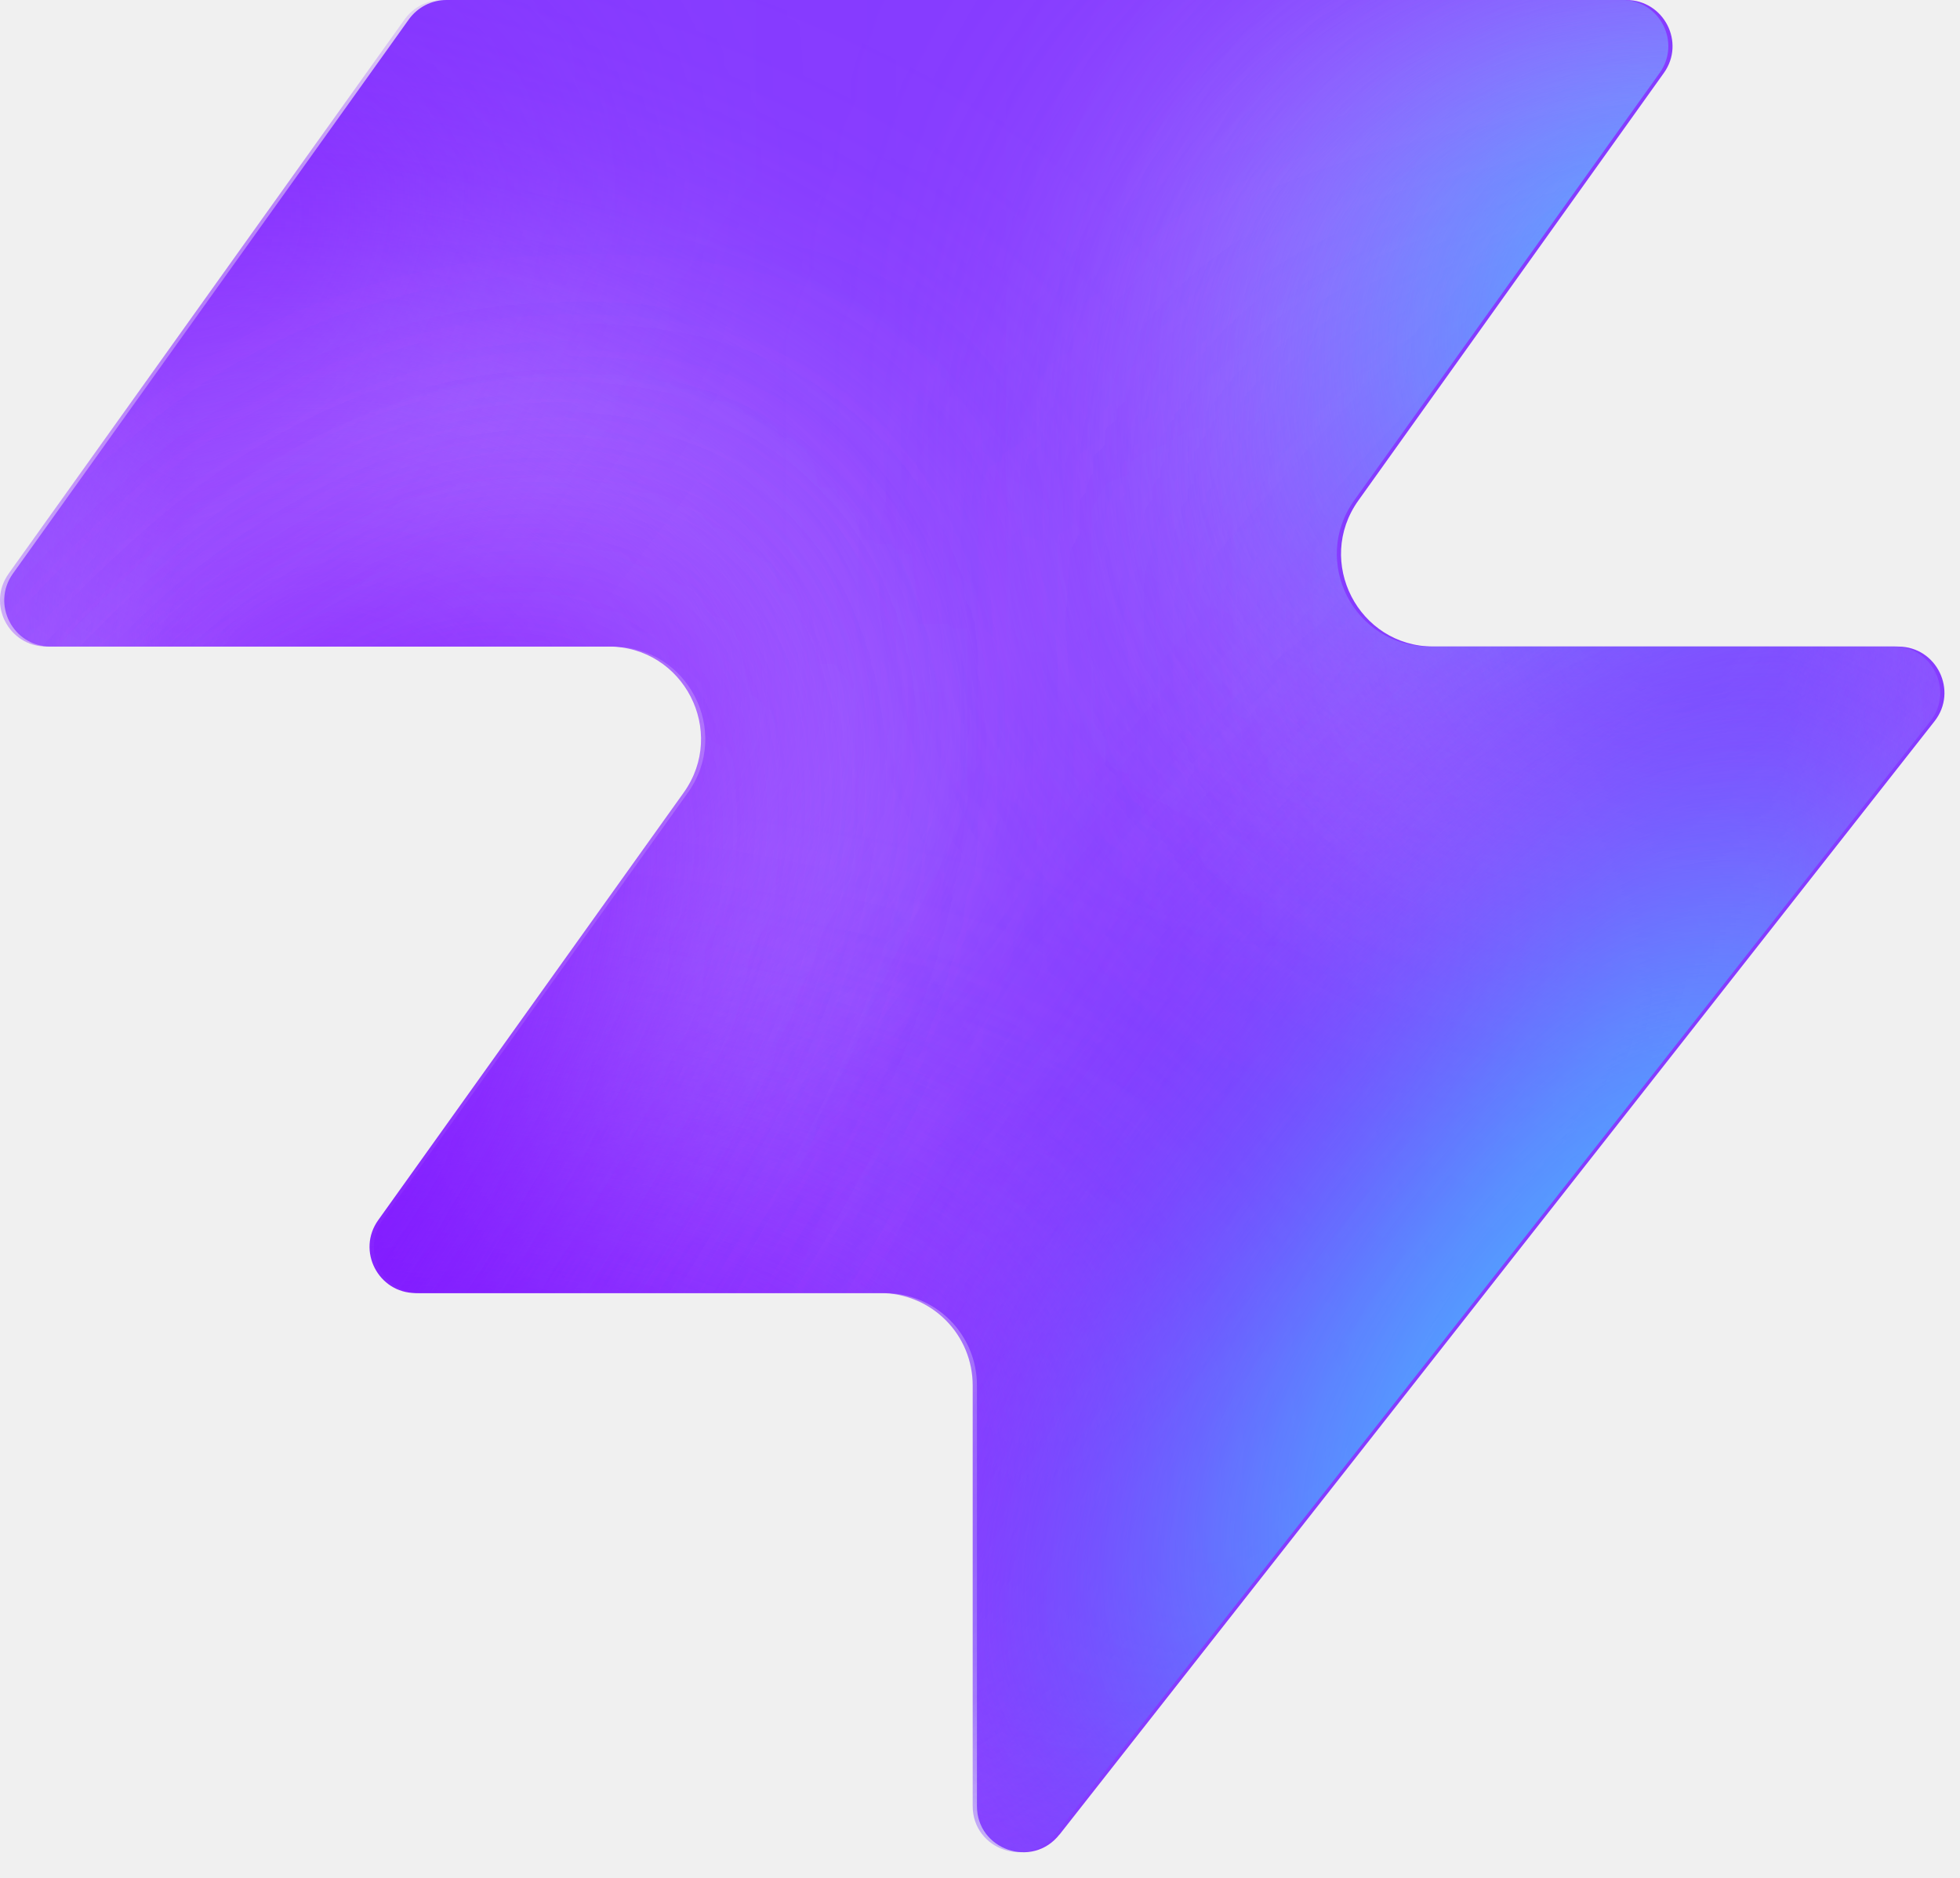
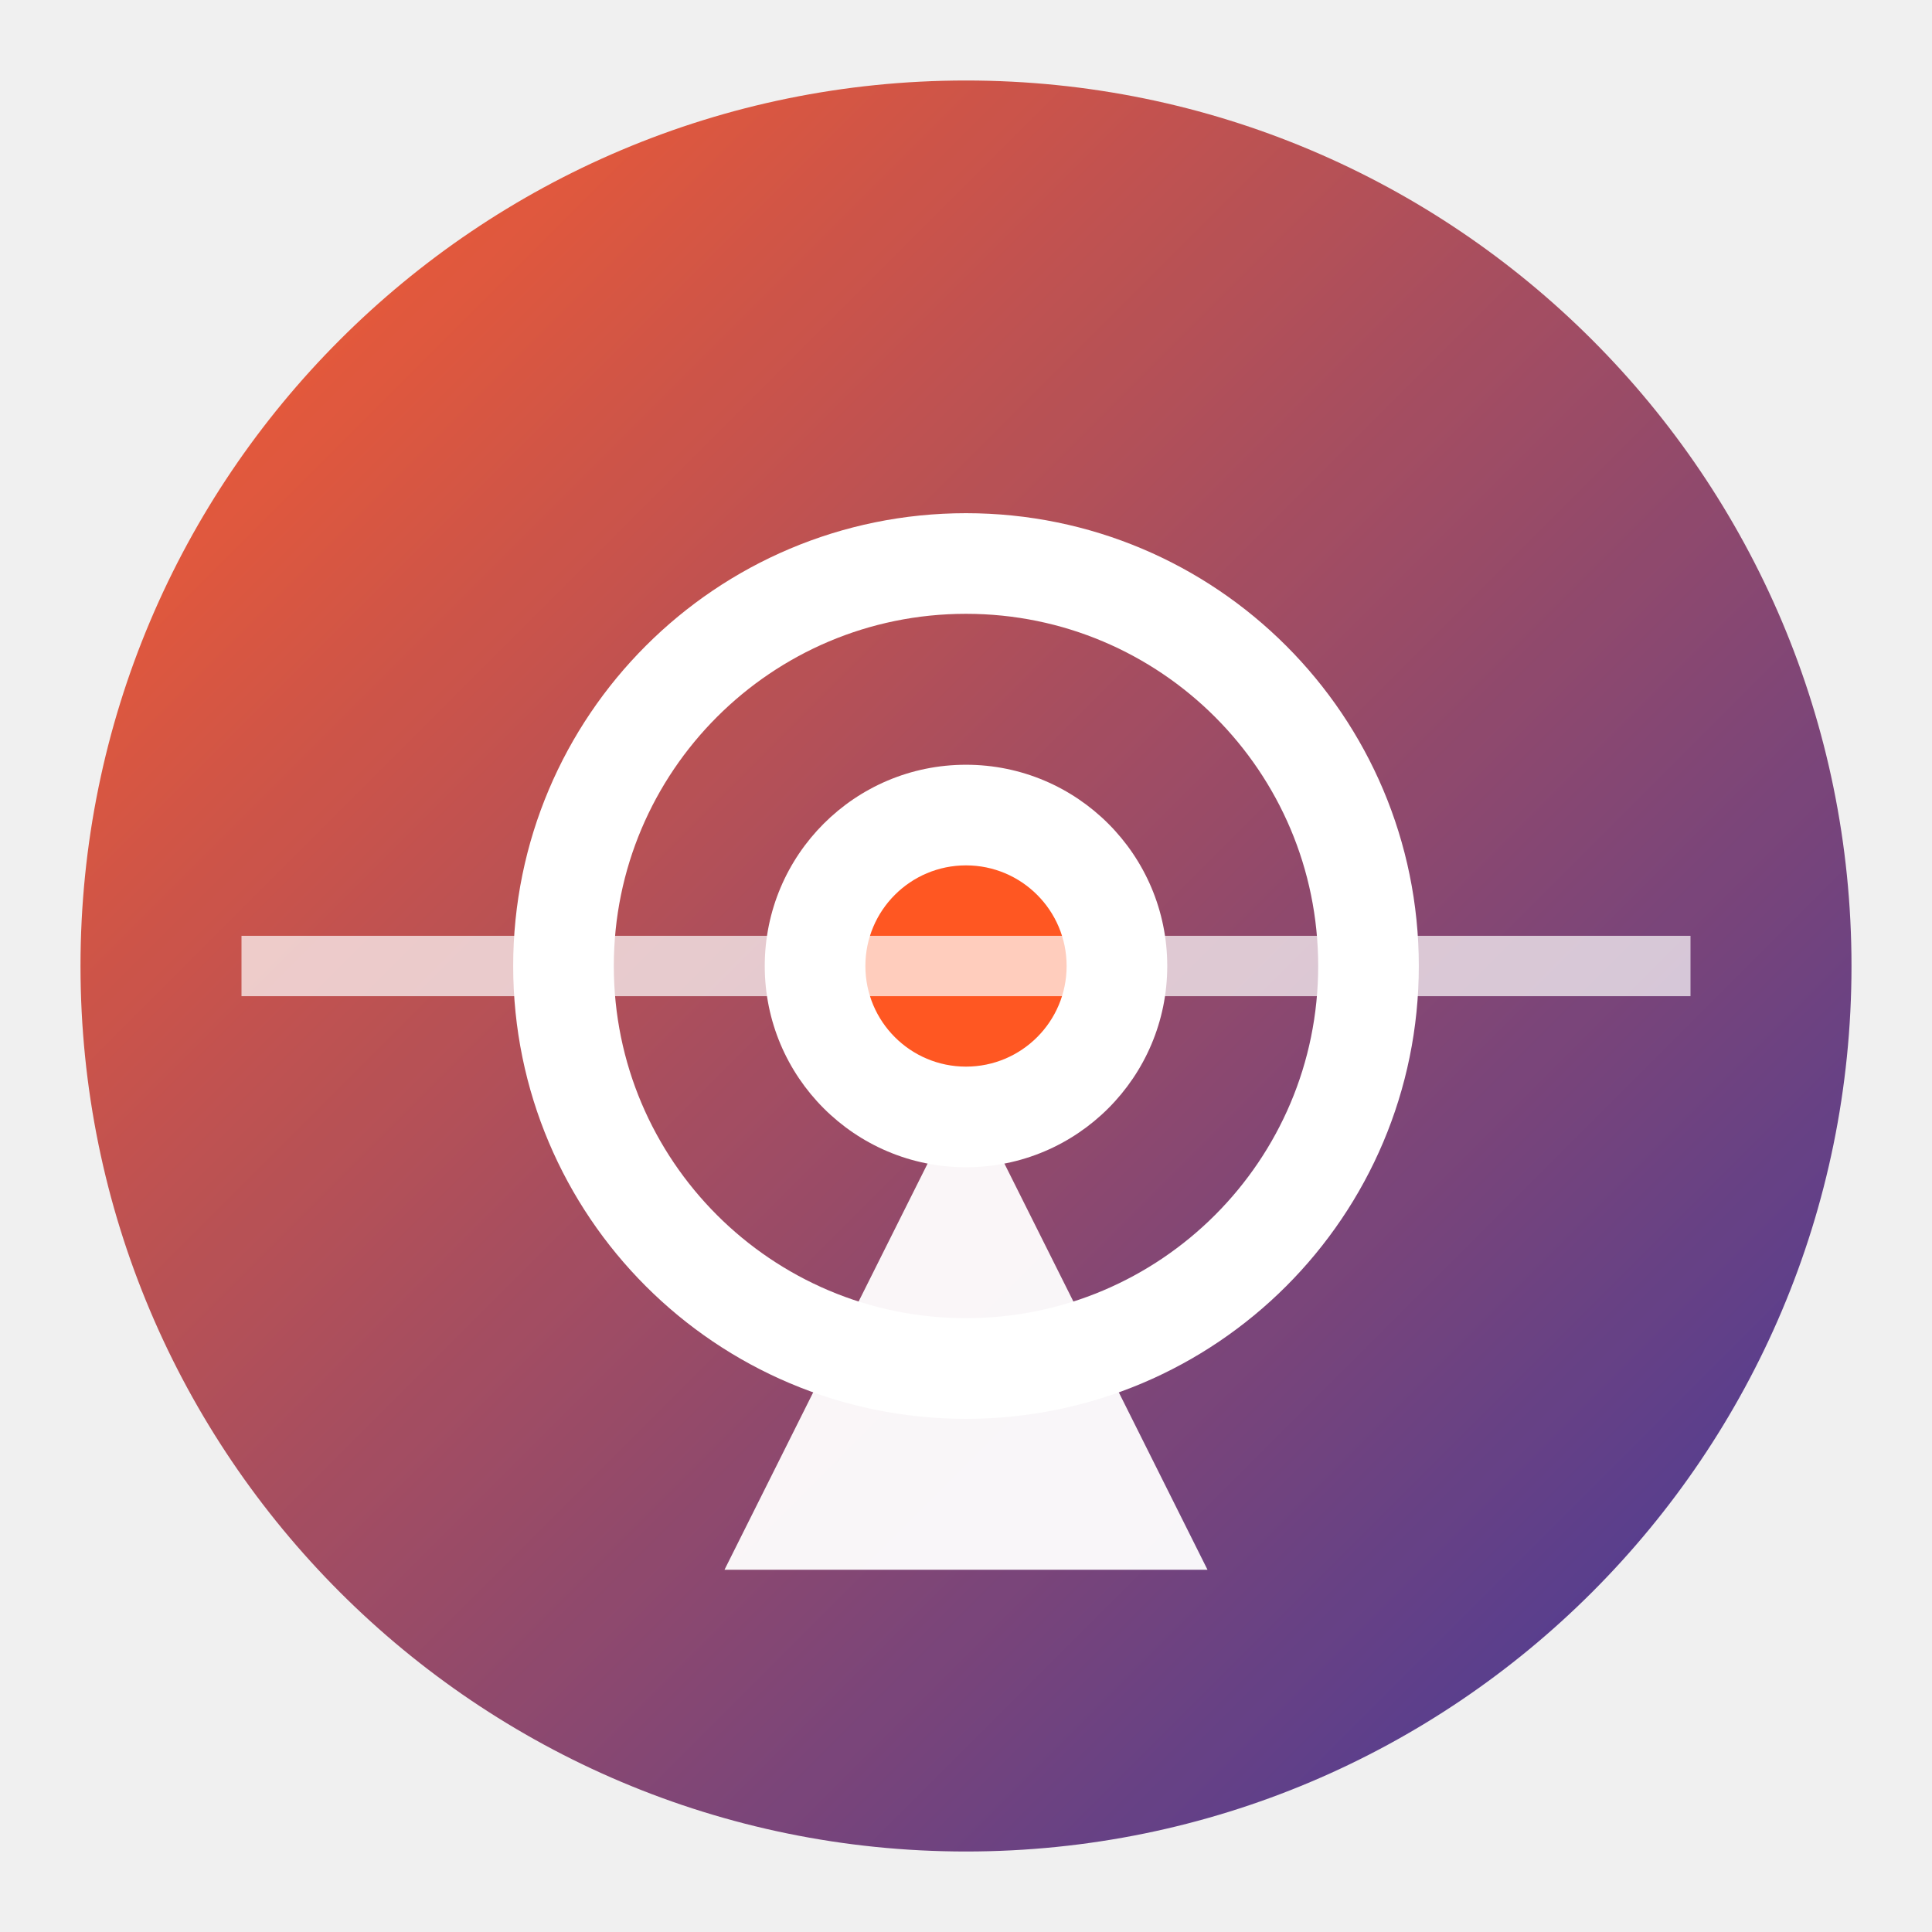
- <svg xmlns="http://www.w3.org/2000/svg" width="48" height="46" fill="none" viewBox="0 0 48 46">
-   <path fill="#863bff" d="M25.946 44.938c-.664.845-2.021.375-2.021-.698V33.937a2.26 2.26 0 0 0-2.262-2.262H10.287c-.92 0-1.456-1.04-.92-1.788l7.48-10.471c1.07-1.497 0-3.578-1.842-3.578H1.237c-.92 0-1.456-1.04-.92-1.788L10.013.474c.214-.297.556-.474.92-.474h28.894c.92 0 1.456 1.04.92 1.788l-7.48 10.471c-1.07 1.498 0 3.579 1.842 3.579h11.377c.943 0 1.473 1.088.89 1.83L25.947 44.94z" style="fill:#863bff;fill:color(display-p3 .525 .23 1);fill-opacity:1" />
-   <mask id="a" width="48" height="46" x="0" y="0" maskUnits="userSpaceOnUse" style="mask-type:alpha">
-     <path fill="#000" d="M25.842 44.938c-.664.844-2.021.375-2.021-.698V33.937a2.26 2.26 0 0 0-2.262-2.262H10.183c-.92 0-1.456-1.04-.92-1.788l7.48-10.471c1.07-1.498 0-3.579-1.842-3.579H1.133c-.92 0-1.456-1.04-.92-1.787L9.91.473c.214-.297.556-.474.92-.474h28.894c.92 0 1.456 1.04.92 1.788l-7.48 10.471c-1.07 1.498 0 3.578 1.842 3.578h11.377c.943 0 1.473 1.088.89 1.832L25.843 44.94z" style="fill:#000;fill-opacity:1" />
-   </mask>
-   <g mask="url(#a)">
-     <g filter="url(#b)">
-       <ellipse cx="5.508" cy="14.704" fill="#ede6ff" rx="5.508" ry="14.704" style="fill:#ede6ff;fill:color(display-p3 .927 .903 1);fill-opacity:1" transform="matrix(.00324 1 1 -.00324 -4.47 31.516)" />
-     </g>
-     <g filter="url(#c)">
-       <ellipse cx="10.399" cy="29.851" fill="#ede6ff" rx="10.399" ry="29.851" style="fill:#ede6ff;fill:color(display-p3 .927 .903 1);fill-opacity:1" transform="matrix(.00324 1 1 -.00324 -39.328 7.883)" />
-     </g>
-     <g filter="url(#d)">
-       <ellipse cx="5.508" cy="30.487" fill="#7e14ff" rx="5.508" ry="30.487" style="fill:#7e14ff;fill:color(display-p3 .492 .077 1);fill-opacity:1" transform="rotate(89.814 -25.913 -14.639)scale(1 -1)" />
-     </g>
-     <g filter="url(#e)">
-       <ellipse cx="5.508" cy="30.599" fill="#7e14ff" rx="5.508" ry="30.599" style="fill:#7e14ff;fill:color(display-p3 .492 .077 1);fill-opacity:1" transform="rotate(89.814 -32.644 -3.334)scale(1 -1)" />
-     </g>
-     <g filter="url(#f)">
-       <ellipse cx="5.508" cy="30.599" fill="#7e14ff" rx="5.508" ry="30.599" style="fill:#7e14ff;fill:color(display-p3 .492 .077 1);fill-opacity:1" transform="matrix(.00324 1 1 -.00324 -34.34 30.47)" />
-     </g>
-     <g filter="url(#g)">
-       <ellipse cx="14.072" cy="22.078" fill="#ede6ff" rx="14.072" ry="22.078" style="fill:#ede6ff;fill:color(display-p3 .927 .903 1);fill-opacity:1" transform="rotate(93.35 24.506 48.493)scale(-1 1)" />
-     </g>
-     <g filter="url(#h)">
-       <ellipse cx="3.47" cy="21.501" fill="#7e14ff" rx="3.47" ry="21.501" style="fill:#7e14ff;fill:color(display-p3 .492 .077 1);fill-opacity:1" transform="rotate(89.009 28.708 47.59)scale(-1 1)" />
-     </g>
-     <g filter="url(#i)">
-       <ellipse cx="3.47" cy="21.501" fill="#7e14ff" rx="3.47" ry="21.501" style="fill:#7e14ff;fill:color(display-p3 .492 .077 1);fill-opacity:1" transform="rotate(89.009 28.708 47.59)scale(-1 1)" />
-     </g>
-     <g filter="url(#j)">
-       <ellipse cx=".387" cy="8.972" fill="#7e14ff" rx="4.407" ry="29.108" style="fill:#7e14ff;fill:color(display-p3 .492 .077 1);fill-opacity:1" transform="rotate(39.51 .387 8.972)" />
-     </g>
-     <g filter="url(#k)">
-       <ellipse cx="47.523" cy="-6.092" fill="#7e14ff" rx="4.407" ry="29.108" style="fill:#7e14ff;fill:color(display-p3 .492 .077 1);fill-opacity:1" transform="rotate(37.892 47.523 -6.092)" />
-     </g>
-     <g filter="url(#l)">
-       <ellipse cx="41.412" cy="6.333" fill="#47bfff" rx="5.971" ry="9.665" style="fill:#47bfff;fill:color(display-p3 .28 .748 1);fill-opacity:1" transform="rotate(37.892 41.412 6.333)" />
-     </g>
-     <g filter="url(#m)">
-       <ellipse cx="-1.879" cy="38.332" fill="#7e14ff" rx="4.407" ry="29.108" style="fill:#7e14ff;fill:color(display-p3 .492 .077 1);fill-opacity:1" transform="rotate(37.892 -1.88 38.332)" />
-     </g>
-     <g filter="url(#n)">
-       <ellipse cx="-1.879" cy="38.332" fill="#7e14ff" rx="4.407" ry="29.108" style="fill:#7e14ff;fill:color(display-p3 .492 .077 1);fill-opacity:1" transform="rotate(37.892 -1.88 38.332)" />
-     </g>
-     <g filter="url(#o)">
-       <ellipse cx="35.651" cy="29.907" fill="#7e14ff" rx="4.407" ry="29.108" style="fill:#7e14ff;fill:color(display-p3 .492 .077 1);fill-opacity:1" transform="rotate(37.892 35.651 29.907)" />
-     </g>
-     <g filter="url(#p)">
-       <ellipse cx="38.418" cy="32.4" fill="#47bfff" rx="5.971" ry="15.297" style="fill:#47bfff;fill:color(display-p3 .28 .748 1);fill-opacity:1" transform="rotate(37.892 38.418 32.4)" />
-     </g>
+ <svg xmlns="http://www.w3.org/2000/svg" width="48" height="48" viewBox="0 0 48 48">
+   <defs>
+     <linearGradient id="grad" x1="0" y1="0" x2="1" y2="1">
+       <stop offset="0%" stop-color="#FF5722" />
+       <stop offset="100%" stop-color="#363199" />
+     </linearGradient>
+   </defs>
+   <circle cx="24" cy="24" r="22" fill="url(#grad)" opacity="0.95" />
+   <circle cx="24" cy="24" r="10" stroke="#fff" stroke-width="2.5" fill="none" />
+   <circle cx="24" cy="24" r="5" fill="#fff">
+     <animate attributeName="r" values="5;5.5;5" dur="2s" repeatCount="indefinite" />
+   </circle>
+   <circle cx="24" cy="24" r="2.5" fill="#FF5722" />
+   <path d="M18 38 L24 26 L30 38 Z" fill="#fff" opacity="0.95" transform="translate(0,1)">
+     <animate attributeName="opacity" values="0.95;0.7;0.95" dur="1.5s" repeatCount="indefinite" />
+   </path>
+   <g stroke="#fff" stroke-width="1.5" opacity="0.7">
+     <path d="M6 24h36">
+       <animateTransform attributeName="transform" type="rotate" from="0 24 24" to="360 24 24" dur="6s" repeatCount="indefinite" />
+     </path>
  </g>
-   <defs>
-     <filter id="b" width="60.045" height="41.654" x="-19.77" y="16.149" color-interpolation-filters="sRGB" filterUnits="userSpaceOnUse">
-       <feFlood flood-opacity="0" result="BackgroundImageFix" />
-       <feBlend in="SourceGraphic" in2="BackgroundImageFix" result="shape" />
-       <feGaussianBlur result="effect1_foregroundBlur_2002_17158" stdDeviation="7.659" />
-     </filter>
-     <filter id="c" width="90.34" height="51.437" x="-54.613" y="-7.533" color-interpolation-filters="sRGB" filterUnits="userSpaceOnUse">
-       <feFlood flood-opacity="0" result="BackgroundImageFix" />
-       <feBlend in="SourceGraphic" in2="BackgroundImageFix" result="shape" />
-       <feGaussianBlur result="effect1_foregroundBlur_2002_17158" stdDeviation="7.659" />
-     </filter>
-     <filter id="d" width="79.355" height="29.4" x="-49.64" y="2.03" color-interpolation-filters="sRGB" filterUnits="userSpaceOnUse">
-       <feFlood flood-opacity="0" result="BackgroundImageFix" />
-       <feBlend in="SourceGraphic" in2="BackgroundImageFix" result="shape" />
-       <feGaussianBlur result="effect1_foregroundBlur_2002_17158" stdDeviation="4.596" />
-     </filter>
-     <filter id="e" width="79.579" height="29.4" x="-45.045" y="20.029" color-interpolation-filters="sRGB" filterUnits="userSpaceOnUse">
-       <feFlood flood-opacity="0" result="BackgroundImageFix" />
-       <feBlend in="SourceGraphic" in2="BackgroundImageFix" result="shape" />
-       <feGaussianBlur result="effect1_foregroundBlur_2002_17158" stdDeviation="4.596" />
-     </filter>
-     <filter id="f" width="79.579" height="29.4" x="-43.513" y="21.178" color-interpolation-filters="sRGB" filterUnits="userSpaceOnUse">
-       <feFlood flood-opacity="0" result="BackgroundImageFix" />
-       <feBlend in="SourceGraphic" in2="BackgroundImageFix" result="shape" />
-       <feGaussianBlur result="effect1_foregroundBlur_2002_17158" stdDeviation="4.596" />
-     </filter>
-     <filter id="g" width="74.749" height="58.852" x="15.756" y="-17.901" color-interpolation-filters="sRGB" filterUnits="userSpaceOnUse">
-       <feFlood flood-opacity="0" result="BackgroundImageFix" />
-       <feBlend in="SourceGraphic" in2="BackgroundImageFix" result="shape" />
-       <feGaussianBlur result="effect1_foregroundBlur_2002_17158" stdDeviation="7.659" />
-     </filter>
-     <filter id="h" width="61.377" height="25.362" x="23.548" y="2.284" color-interpolation-filters="sRGB" filterUnits="userSpaceOnUse">
-       <feFlood flood-opacity="0" result="BackgroundImageFix" />
-       <feBlend in="SourceGraphic" in2="BackgroundImageFix" result="shape" />
-       <feGaussianBlur result="effect1_foregroundBlur_2002_17158" stdDeviation="4.596" />
-     </filter>
-     <filter id="i" width="61.377" height="25.362" x="23.548" y="2.284" color-interpolation-filters="sRGB" filterUnits="userSpaceOnUse">
-       <feFlood flood-opacity="0" result="BackgroundImageFix" />
-       <feBlend in="SourceGraphic" in2="BackgroundImageFix" result="shape" />
-       <feGaussianBlur result="effect1_foregroundBlur_2002_17158" stdDeviation="4.596" />
-     </filter>
-     <filter id="j" width="56.045" height="63.649" x="-27.636" y="-22.853" color-interpolation-filters="sRGB" filterUnits="userSpaceOnUse">
-       <feFlood flood-opacity="0" result="BackgroundImageFix" />
-       <feBlend in="SourceGraphic" in2="BackgroundImageFix" result="shape" />
-       <feGaussianBlur result="effect1_foregroundBlur_2002_17158" stdDeviation="4.596" />
-     </filter>
-     <filter id="k" width="54.814" height="64.646" x="20.116" y="-38.415" color-interpolation-filters="sRGB" filterUnits="userSpaceOnUse">
-       <feFlood flood-opacity="0" result="BackgroundImageFix" />
-       <feBlend in="SourceGraphic" in2="BackgroundImageFix" result="shape" />
-       <feGaussianBlur result="effect1_foregroundBlur_2002_17158" stdDeviation="4.596" />
-     </filter>
-     <filter id="l" width="33.541" height="35.313" x="24.641" y="-11.323" color-interpolation-filters="sRGB" filterUnits="userSpaceOnUse">
-       <feFlood flood-opacity="0" result="BackgroundImageFix" />
-       <feBlend in="SourceGraphic" in2="BackgroundImageFix" result="shape" />
-       <feGaussianBlur result="effect1_foregroundBlur_2002_17158" stdDeviation="4.596" />
-     </filter>
-     <filter id="m" width="54.814" height="64.646" x="-29.286" y="6.009" color-interpolation-filters="sRGB" filterUnits="userSpaceOnUse">
-       <feFlood flood-opacity="0" result="BackgroundImageFix" />
-       <feBlend in="SourceGraphic" in2="BackgroundImageFix" result="shape" />
-       <feGaussianBlur result="effect1_foregroundBlur_2002_17158" stdDeviation="4.596" />
-     </filter>
-     <filter id="n" width="54.814" height="64.646" x="-29.286" y="6.009" color-interpolation-filters="sRGB" filterUnits="userSpaceOnUse">
-       <feFlood flood-opacity="0" result="BackgroundImageFix" />
-       <feBlend in="SourceGraphic" in2="BackgroundImageFix" result="shape" />
-       <feGaussianBlur result="effect1_foregroundBlur_2002_17158" stdDeviation="4.596" />
-     </filter>
-     <filter id="o" width="54.814" height="64.646" x="8.244" y="-2.416" color-interpolation-filters="sRGB" filterUnits="userSpaceOnUse">
-       <feFlood flood-opacity="0" result="BackgroundImageFix" />
-       <feBlend in="SourceGraphic" in2="BackgroundImageFix" result="shape" />
-       <feGaussianBlur result="effect1_foregroundBlur_2002_17158" stdDeviation="4.596" />
-     </filter>
-     <filter id="p" width="39.409" height="43.623" x="18.713" y="10.588" color-interpolation-filters="sRGB" filterUnits="userSpaceOnUse">
-       <feFlood flood-opacity="0" result="BackgroundImageFix" />
-       <feBlend in="SourceGraphic" in2="BackgroundImageFix" result="shape" />
-       <feGaussianBlur result="effect1_foregroundBlur_2002_17158" stdDeviation="4.596" />
-     </filter>
-   </defs>
</svg>
